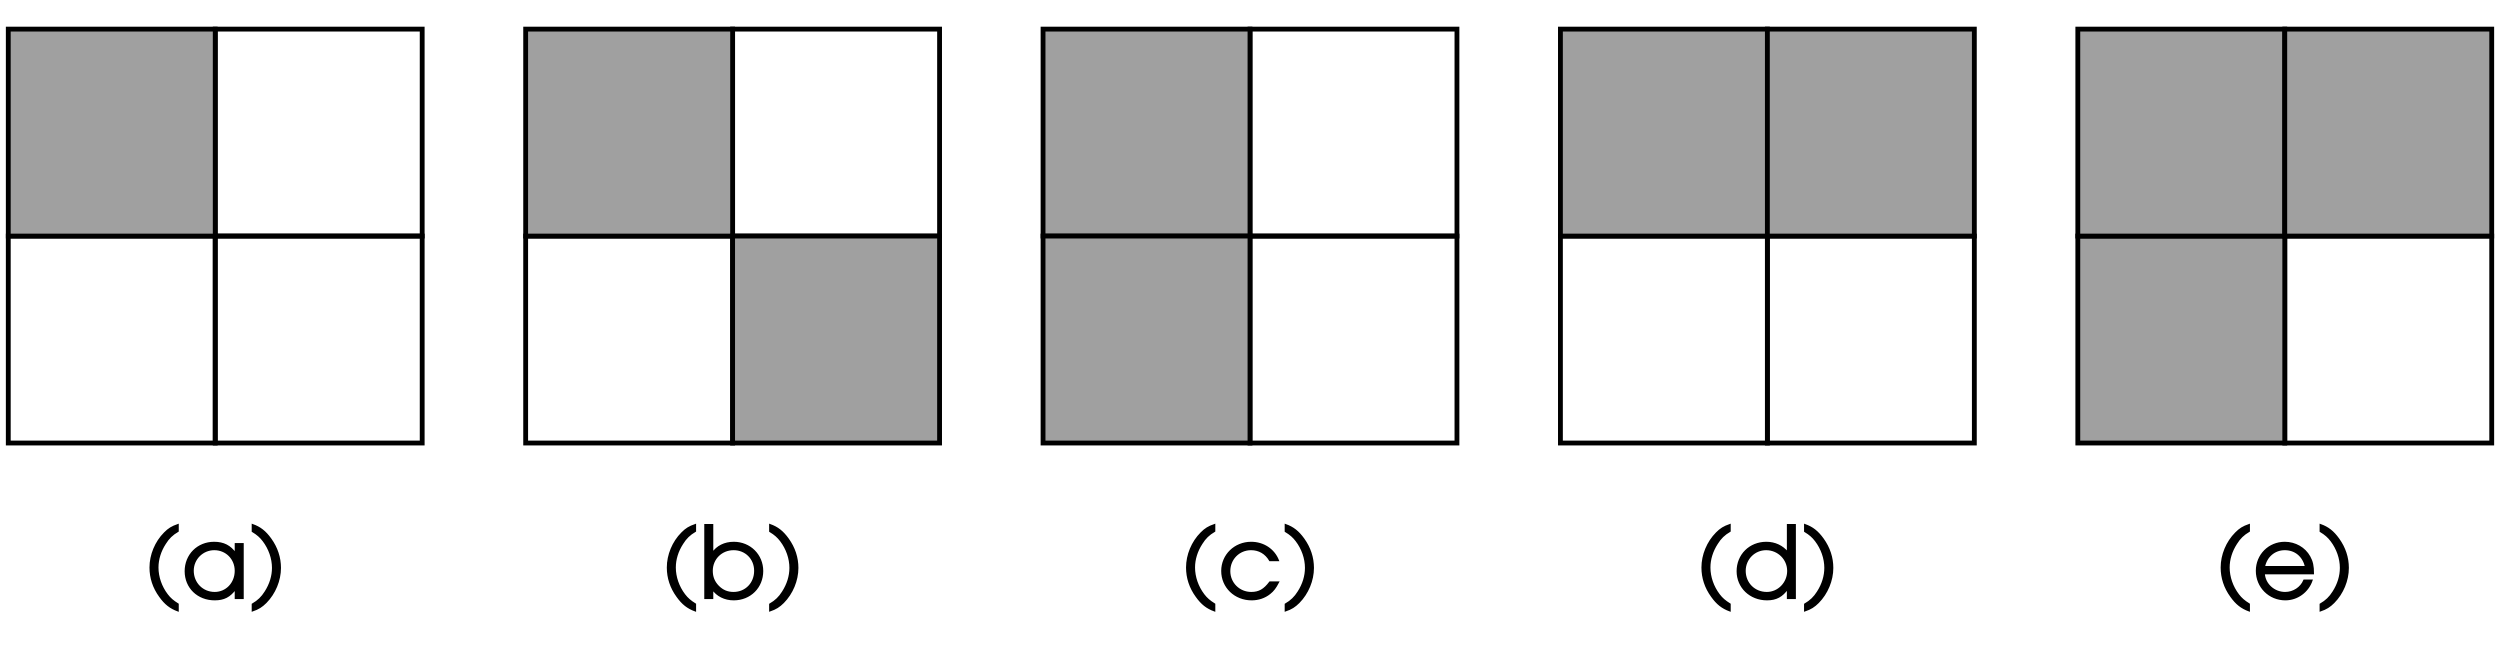
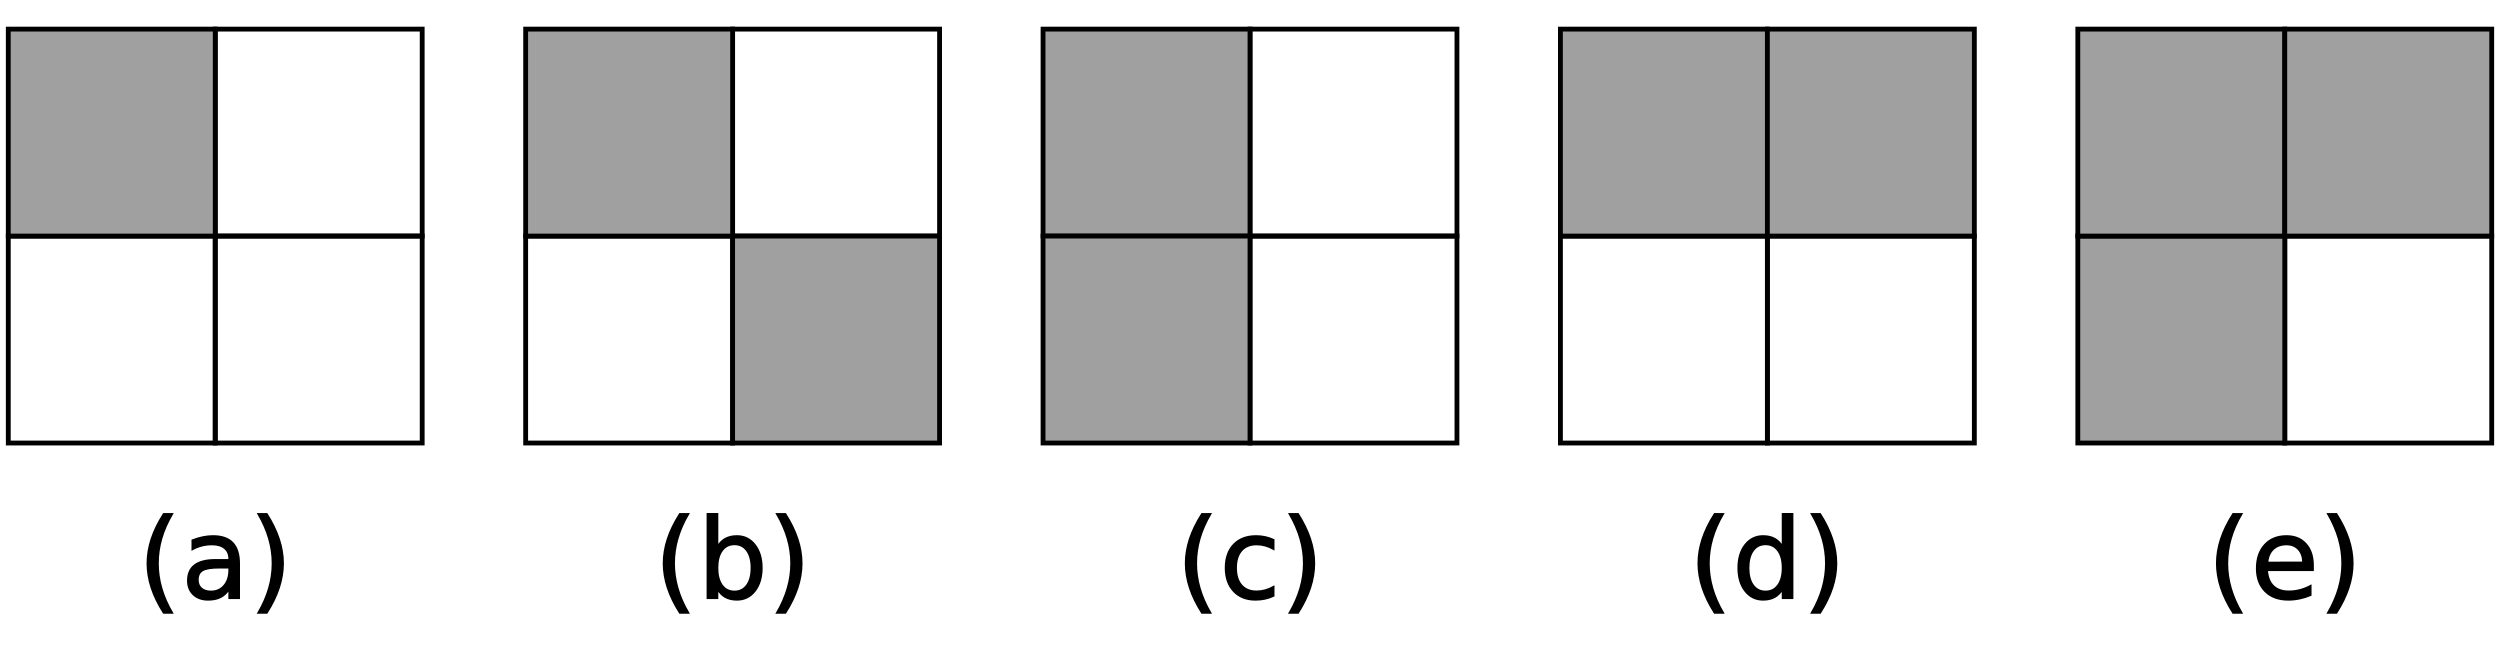
<svg xmlns="http://www.w3.org/2000/svg" width="3.0in" height="0.8in" viewBox="63 63 3624 906" id="svg2" version="1.1">
  <defs id="defs58">
    </defs>
-   <g style="stroke-width:.025in; stroke:black; fill:none" id="g4">
-     <rect x="375" y="75" width="300" height="300" rx="0" style="stroke:#000000;stroke-width:7; stroke-linejoin:miter; stroke-linecap:butt; " id="rect6" />
-     <rect x="375" y="375" width="300" height="300" rx="0" style="stroke:#000000;stroke-width:7; stroke-linejoin:miter; stroke-linecap:butt; " id="rect8" />
-     <rect x="75" y="375" width="300" height="300" rx="0" style="stroke:#000000;stroke-width:7; stroke-linejoin:miter; stroke-linecap:butt; " id="rect10" />
-     <rect x="1125" y="75" width="300" height="300" rx="0" style="stroke:#000000;stroke-width:7; stroke-linejoin:miter; stroke-linecap:butt; " id="rect12" />
-     <rect x="825" y="375" width="300" height="300" rx="0" style="stroke:#000000;stroke-width:7; stroke-linejoin:miter; stroke-linecap:butt; " id="rect14" />
-     <rect x="1875" y="75" width="300" height="300" rx="0" style="stroke:#000000;stroke-width:7; stroke-linejoin:miter; stroke-linecap:butt; " id="rect16" />
-     <rect x="1875" y="375" width="300" height="300" rx="0" style="stroke:#000000;stroke-width:7; stroke-linejoin:miter; stroke-linecap:butt; " id="rect18" />
-     <rect x="2625" y="375" width="300" height="300" rx="0" style="stroke:#000000;stroke-width:7; stroke-linejoin:miter; stroke-linecap:butt; " id="rect20" />
-     <rect x="2325" y="375" width="300" height="300" rx="0" style="stroke:#000000;stroke-width:7; stroke-linejoin:miter; stroke-linecap:butt; " id="rect22" />
-     <rect x="3375" y="375" width="300" height="300" rx="0" style="stroke:#000000;stroke-width:7; stroke-linejoin:miter; stroke-linecap:butt; " id="rect24" />
-     <rect x="75" y="75" width="300" height="300" rx="0" style="stroke:#000000;stroke-width:7; stroke-linejoin:miter; stroke-linecap:butt; fill:#a0a0a0; " id="rect26" />
-     <rect x="825" y="75" width="300" height="300" rx="0" style="stroke:#000000;stroke-width:7; stroke-linejoin:miter; stroke-linecap:butt; fill:#a0a0a0; " id="rect28" />
-     <rect x="1125" y="375" width="300" height="300" rx="0" style="stroke:#000000;stroke-width:7; stroke-linejoin:miter; stroke-linecap:butt; fill:#a0a0a0; " id="rect30" />
-     <rect x="1575" y="75" width="300" height="300" rx="0" style="stroke:#000000;stroke-width:7; stroke-linejoin:miter; stroke-linecap:butt; fill:#a0a0a0; " id="rect32" />
-     <rect x="1575" y="375" width="300" height="300" rx="0" style="stroke:#000000;stroke-width:7; stroke-linejoin:miter; stroke-linecap:butt; fill:#a0a0a0; " id="rect34" />
-     <rect x="2325" y="75" width="300" height="300" rx="0" style="stroke:#000000;stroke-width:7; stroke-linejoin:miter; stroke-linecap:butt; fill:#a0a0a0; " id="rect36" />
-     <rect x="2625" y="75" width="300" height="300" rx="0" style="stroke:#000000;stroke-width:7; stroke-linejoin:miter; stroke-linecap:butt; fill:#a0a0a0; " id="rect38" />
-     <rect x="3075" y="375" width="300" height="300" rx="0" style="stroke:#000000;stroke-width:7; stroke-linejoin:miter; stroke-linecap:butt; fill:#a0a0a0; " id="rect40" />
-     <rect x="3075" y="75" width="300" height="300" rx="0" style="stroke:#000000;stroke-width:7; stroke-linejoin:miter; stroke-linecap:butt; fill:#a0a0a0; " id="rect42" />
-     <rect x="3375" y="75" width="300" height="300" rx="0" style="stroke:#000000;stroke-width:7; stroke-linejoin:miter; stroke-linecap:butt; fill:#a0a0a0; " id="rect44" />
-     <text xml:space="preserve" x="1875" y="900" stroke="#000000" fill="#000000" font-family="AvantGarde" font-style="normal" font-weight="normal" font-size="144" text-anchor="middle" id="text46">(c)</text>
-     <text xml:space="preserve" x="2625" y="900" stroke="#000000" fill="#000000" font-family="AvantGarde" font-style="normal" font-weight="normal" font-size="144" text-anchor="middle" id="text48">(d)</text>
-     <text xml:space="preserve" x="3375" y="900" stroke="#000000" fill="#000000" font-family="AvantGarde" font-style="normal" font-weight="normal" font-size="144" text-anchor="middle" id="text50">(e)</text>
-     <text xml:space="preserve" x="1125" y="900" stroke="#000000" fill="#000000" font-family="AvantGarde" font-style="normal" font-weight="normal" font-size="144" text-anchor="middle" id="text52">(b)</text>
-     <text xml:space="preserve" x="375" y="900" stroke="#000000" fill="#000000" font-family="AvantGarde" font-style="normal" font-weight="normal" font-size="144" text-anchor="middle" id="text54">(a)</text>
-   </g>
+   <rect id="rect6" style="fill:none;stroke:#000000;stroke-width:7;stroke-linecap:butt;stroke-linejoin:miter" rx="0" height="300" width="300" y="75" x="375" />
+   <rect id="rect8" style="fill:none;stroke:#000000;stroke-width:7;stroke-linecap:butt;stroke-linejoin:miter" rx="0" height="300" width="300" y="375" x="375" />
+   <rect id="rect10" style="fill:none;stroke:#000000;stroke-width:7;stroke-linecap:butt;stroke-linejoin:miter" rx="0" height="300" width="300" y="375" x="75" />
+   <rect id="rect12" style="fill:none;stroke:#000000;stroke-width:7;stroke-linecap:butt;stroke-linejoin:miter" rx="0" height="300" width="300" y="75" x="1125" />
+   <rect id="rect14" style="fill:none;stroke:#000000;stroke-width:7;stroke-linecap:butt;stroke-linejoin:miter" rx="0" height="300" width="300" y="375" x="825" />
+   <rect id="rect16" style="fill:none;stroke:#000000;stroke-width:7;stroke-linecap:butt;stroke-linejoin:miter" rx="0" height="300" width="300" y="75" x="1875" />
+   <rect id="rect18" style="fill:none;stroke:#000000;stroke-width:7;stroke-linecap:butt;stroke-linejoin:miter" rx="0" height="300" width="300" y="375" x="1875" />
+   <rect id="rect20" style="fill:none;stroke:#000000;stroke-width:7;stroke-linecap:butt;stroke-linejoin:miter" rx="0" height="300" width="300" y="375" x="2625" />
+   <rect id="rect22" style="fill:none;stroke:#000000;stroke-width:7;stroke-linecap:butt;stroke-linejoin:miter" rx="0" height="300" width="300" y="375" x="2325" />
+   <rect id="rect24" style="fill:none;stroke:#000000;stroke-width:7;stroke-linecap:butt;stroke-linejoin:miter" rx="0" height="300" width="300" y="375" x="3375" />
+   <rect id="rect26" style="fill:#a0a0a0;stroke:#000000;stroke-width:7;stroke-linecap:butt;stroke-linejoin:miter" rx="0" height="300" width="300" y="75" x="75" />
+   <rect id="rect28" style="fill:#a0a0a0;stroke:#000000;stroke-width:7;stroke-linecap:butt;stroke-linejoin:miter" rx="0" height="300" width="300" y="75" x="825" />
+   <rect id="rect30" style="fill:#a0a0a0;stroke:#000000;stroke-width:7;stroke-linecap:butt;stroke-linejoin:miter" rx="0" height="300" width="300" y="375" x="1125" />
+   <rect id="rect32" style="fill:#a0a0a0;stroke:#000000;stroke-width:7;stroke-linecap:butt;stroke-linejoin:miter" rx="0" height="300" width="300" y="75" x="1575" />
+   <rect id="rect34" style="fill:#a0a0a0;stroke:#000000;stroke-width:7;stroke-linecap:butt;stroke-linejoin:miter" rx="0" height="300" width="300" y="375" x="1575" />
+   <rect id="rect36" style="fill:#a0a0a0;stroke:#000000;stroke-width:7;stroke-linecap:butt;stroke-linejoin:miter" rx="0" height="300" width="300" y="75" x="2325" />
+   <rect id="rect38" style="fill:#a0a0a0;stroke:#000000;stroke-width:7;stroke-linecap:butt;stroke-linejoin:miter" rx="0" height="300" width="300" y="75" x="2625" />
+   <rect id="rect40" style="fill:#a0a0a0;stroke:#000000;stroke-width:7;stroke-linecap:butt;stroke-linejoin:miter" rx="0" height="300" width="300" y="375" x="3075" />
+   <rect id="rect42" style="fill:#a0a0a0;stroke:#000000;stroke-width:7;stroke-linecap:butt;stroke-linejoin:miter" rx="0" height="300" width="300" y="75" x="3075" />
+   <rect id="rect44" style="fill:#a0a0a0;stroke:#000000;stroke-width:7;stroke-linecap:butt;stroke-linejoin:miter" rx="0" height="300" width="300" y="75" x="3375" />
+   <text style="font-size:161.067px;font-style:normal;font-weight:normal;text-anchor:middle;fill:#000000;stroke:#000000;stroke-width:0.025in;font-family:DejaVu Sans;-inkscape-font-specification:DejaVu Sans;font-stretch:normal;font-variant:normal;text-align:center;writing-mode:lr;line-height:125%" id="text46" font-size="144" font-weight="normal" font-style="normal" y="900" x="1875" xml:space="preserve">(c)</text>
+   <text style="font-size:161.067px;font-style:normal;font-weight:normal;text-anchor:middle;fill:#000000;stroke:#000000;stroke-width:0.025in;font-family:DejaVu Sans;-inkscape-font-specification:DejaVu Sans;font-stretch:normal;font-variant:normal;text-align:center;writing-mode:lr;line-height:125%" id="text48" font-size="144" font-weight="normal" font-style="normal" y="900" x="2625" xml:space="preserve">(d)</text>
+   <text style="font-size:161.067px;font-style:normal;font-weight:normal;text-anchor:middle;fill:#000000;stroke:#000000;stroke-width:0.025in;font-family:DejaVu Sans;-inkscape-font-specification:DejaVu Sans;font-stretch:normal;font-variant:normal;text-align:center;writing-mode:lr;line-height:125%" id="text50" font-size="144" font-weight="normal" font-style="normal" y="900" x="3375" xml:space="preserve">(e)</text>
+   <text style="font-size:161.067px;font-style:normal;font-weight:normal;text-anchor:middle;fill:#000000;stroke:#000000;stroke-width:0.025in;font-family:DejaVu Sans;-inkscape-font-specification:DejaVu Sans;font-stretch:normal;font-variant:normal;text-align:center;writing-mode:lr;line-height:125%" id="text52" font-size="144" font-weight="normal" font-style="normal" y="900" x="1125" xml:space="preserve">(b)</text>
+   <text style="font-size:161.067px;font-style:normal;font-weight:normal;text-anchor:middle;fill:#000000;stroke:#000000;stroke-width:0.025in;font-family:DejaVu Sans;-inkscape-font-specification:DejaVu Sans;font-stretch:normal;font-variant:normal;text-align:center;writing-mode:lr;line-height:125%" id="text54" font-size="144" font-weight="normal" font-style="normal" y="900" x="375" xml:space="preserve">(a)</text>
</svg>
